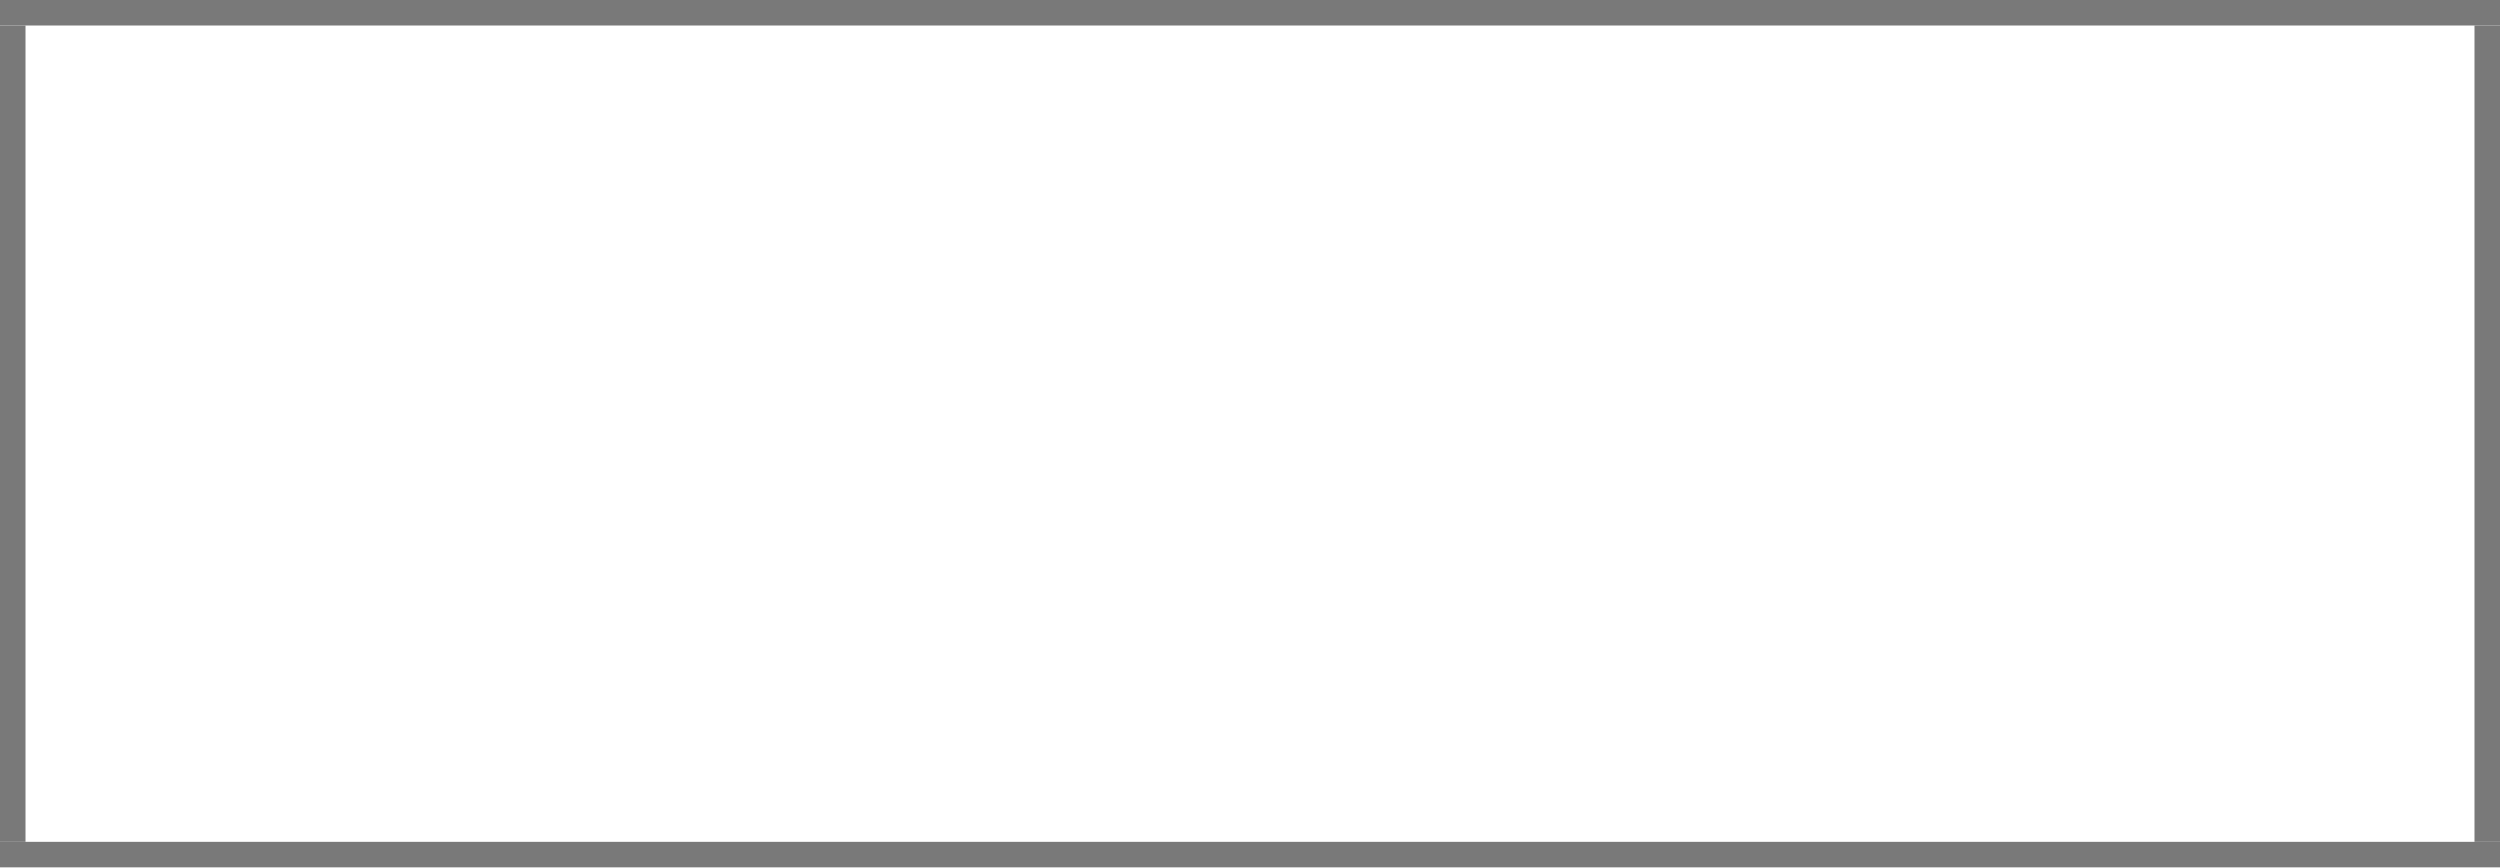
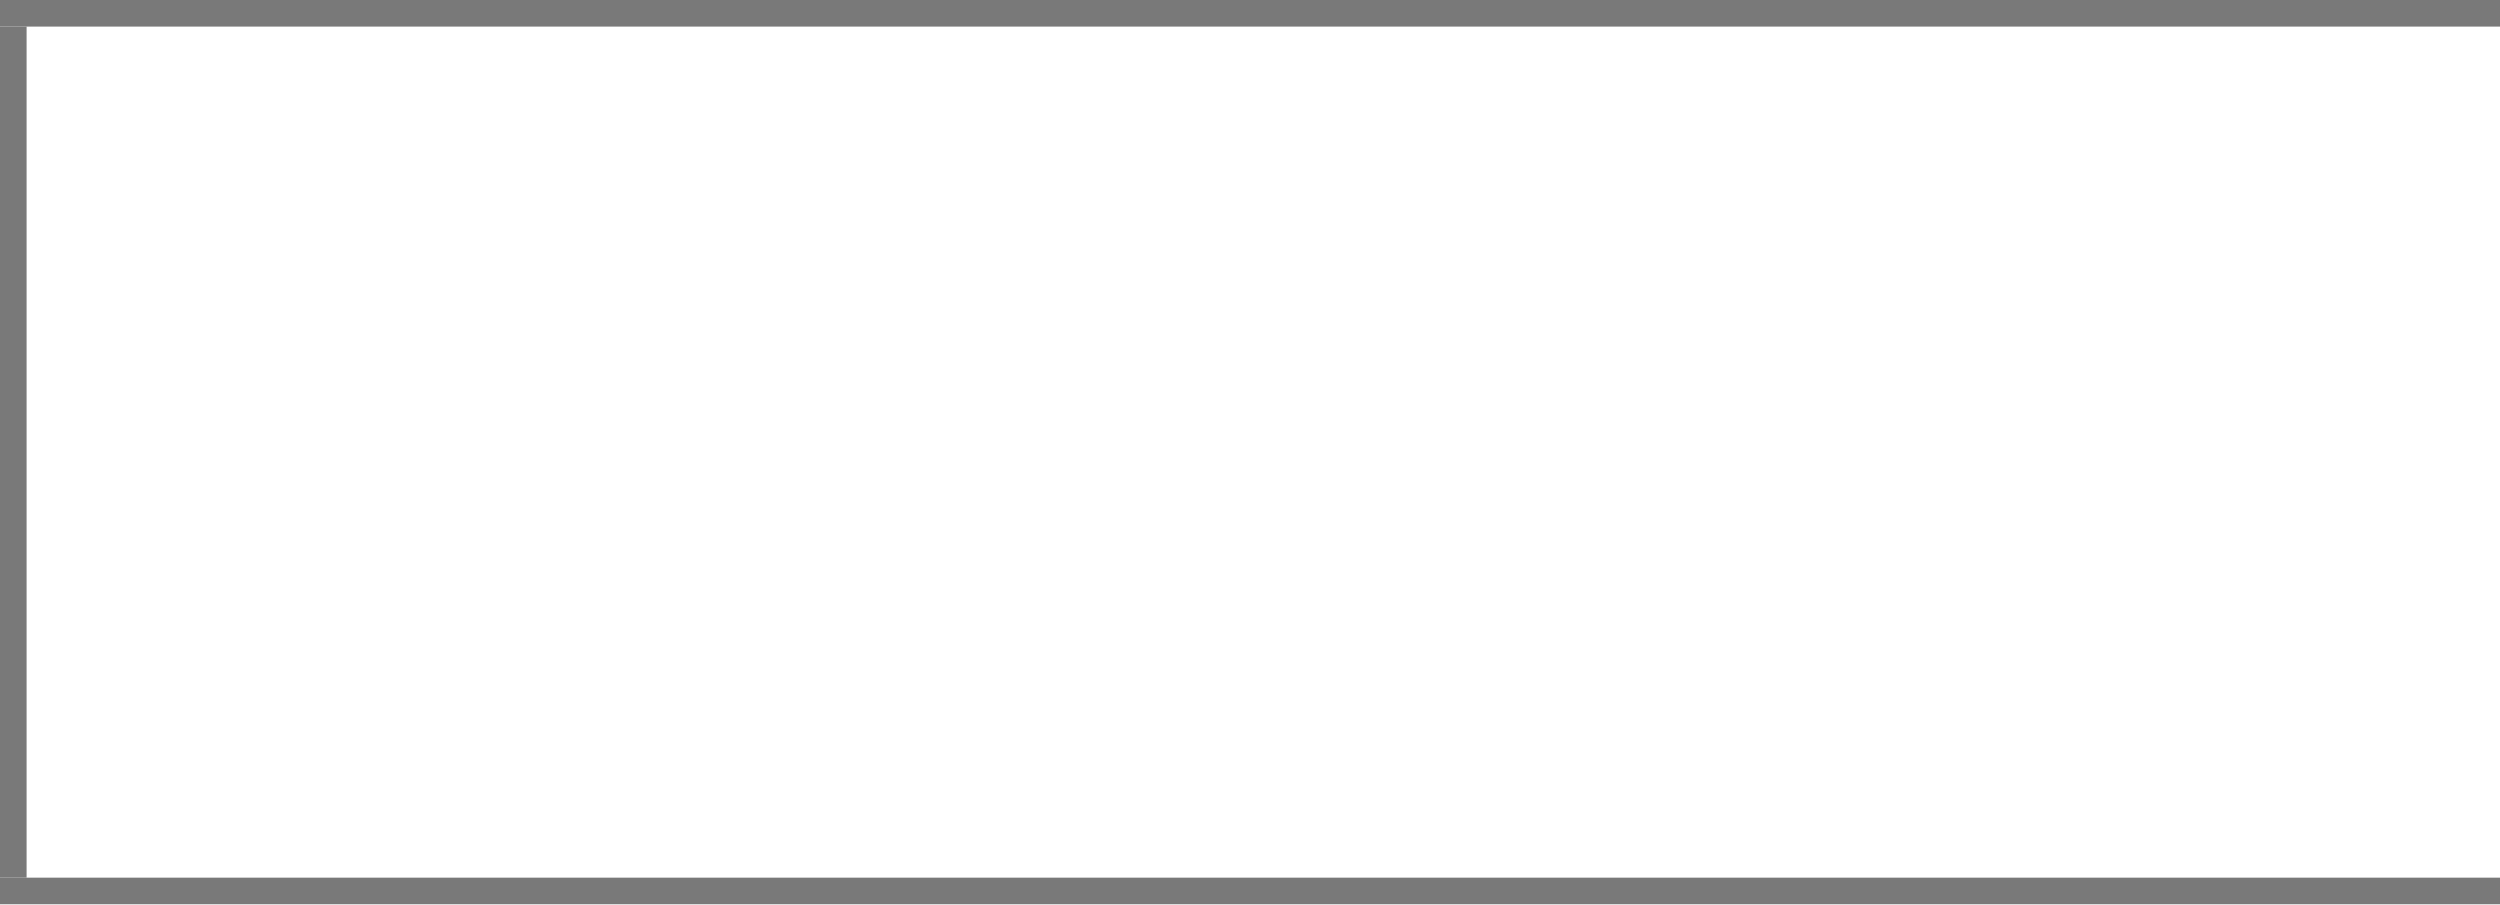
- <svg xmlns="http://www.w3.org/2000/svg" version="1.1" width="98px" height="34px" viewBox="639 83 98 34">
-   <path d="M 1 1  L 97 1  L 97 33  L 1 33  L 1 1  Z " fill-rule="nonzero" fill="rgba(255, 255, 255, 1)" stroke="none" transform="matrix(1 0 0 1 639 83 )" class="fill" />
-   <path d="M 0.5 1  L 0.5 33  " stroke-width="1" stroke-dasharray="0" stroke="rgba(121, 121, 121, 1)" fill="none" transform="matrix(1 0 0 1 639 83 )" class="stroke" />
-   <path d="M 0 0.5  L 98 0.5  " stroke-width="1" stroke-dasharray="0" stroke="rgba(121, 121, 121, 1)" fill="none" transform="matrix(1 0 0 1 639 83 )" class="stroke" />
-   <path d="M 97.5 1  L 97.5 33  " stroke-width="1" stroke-dasharray="0" stroke="rgba(121, 121, 121, 1)" fill="none" transform="matrix(1 0 0 1 639 83 )" class="stroke" />
-   <path d="M 0 33.5  L 98 33.5  " stroke-width="1" stroke-dasharray="0" stroke="rgba(121, 121, 121, 1)" fill="none" transform="matrix(1 0 0 1 639 83 )" class="stroke" />
+ <svg xmlns="http://www.w3.org/2000/svg" version="1.1" width="94px" height="34px" viewBox="0 80 94 34">
+   <path d="M 1 1  L 94 1  L 94 33  L 1 33  L 1 1  Z " fill-rule="nonzero" fill="rgba(255, 255, 255, 1)" stroke="none" transform="matrix(1 0 0 1 0 80 )" class="fill" />
+   <path d="M 0.5 1  L 0.5 33  " stroke-width="1" stroke-dasharray="0" stroke="rgba(121, 121, 121, 1)" fill="none" transform="matrix(1 0 0 1 0 80 )" class="stroke" />
+   <path d="M 0 0.5  L 94 0.5  " stroke-width="1" stroke-dasharray="0" stroke="rgba(121, 121, 121, 1)" fill="none" transform="matrix(1 0 0 1 0 80 )" class="stroke" />
+   <path d="M 0 33.5  L 94 33.5  " stroke-width="1" stroke-dasharray="0" stroke="rgba(121, 121, 121, 1)" fill="none" transform="matrix(1 0 0 1 0 80 )" class="stroke" />
</svg>
